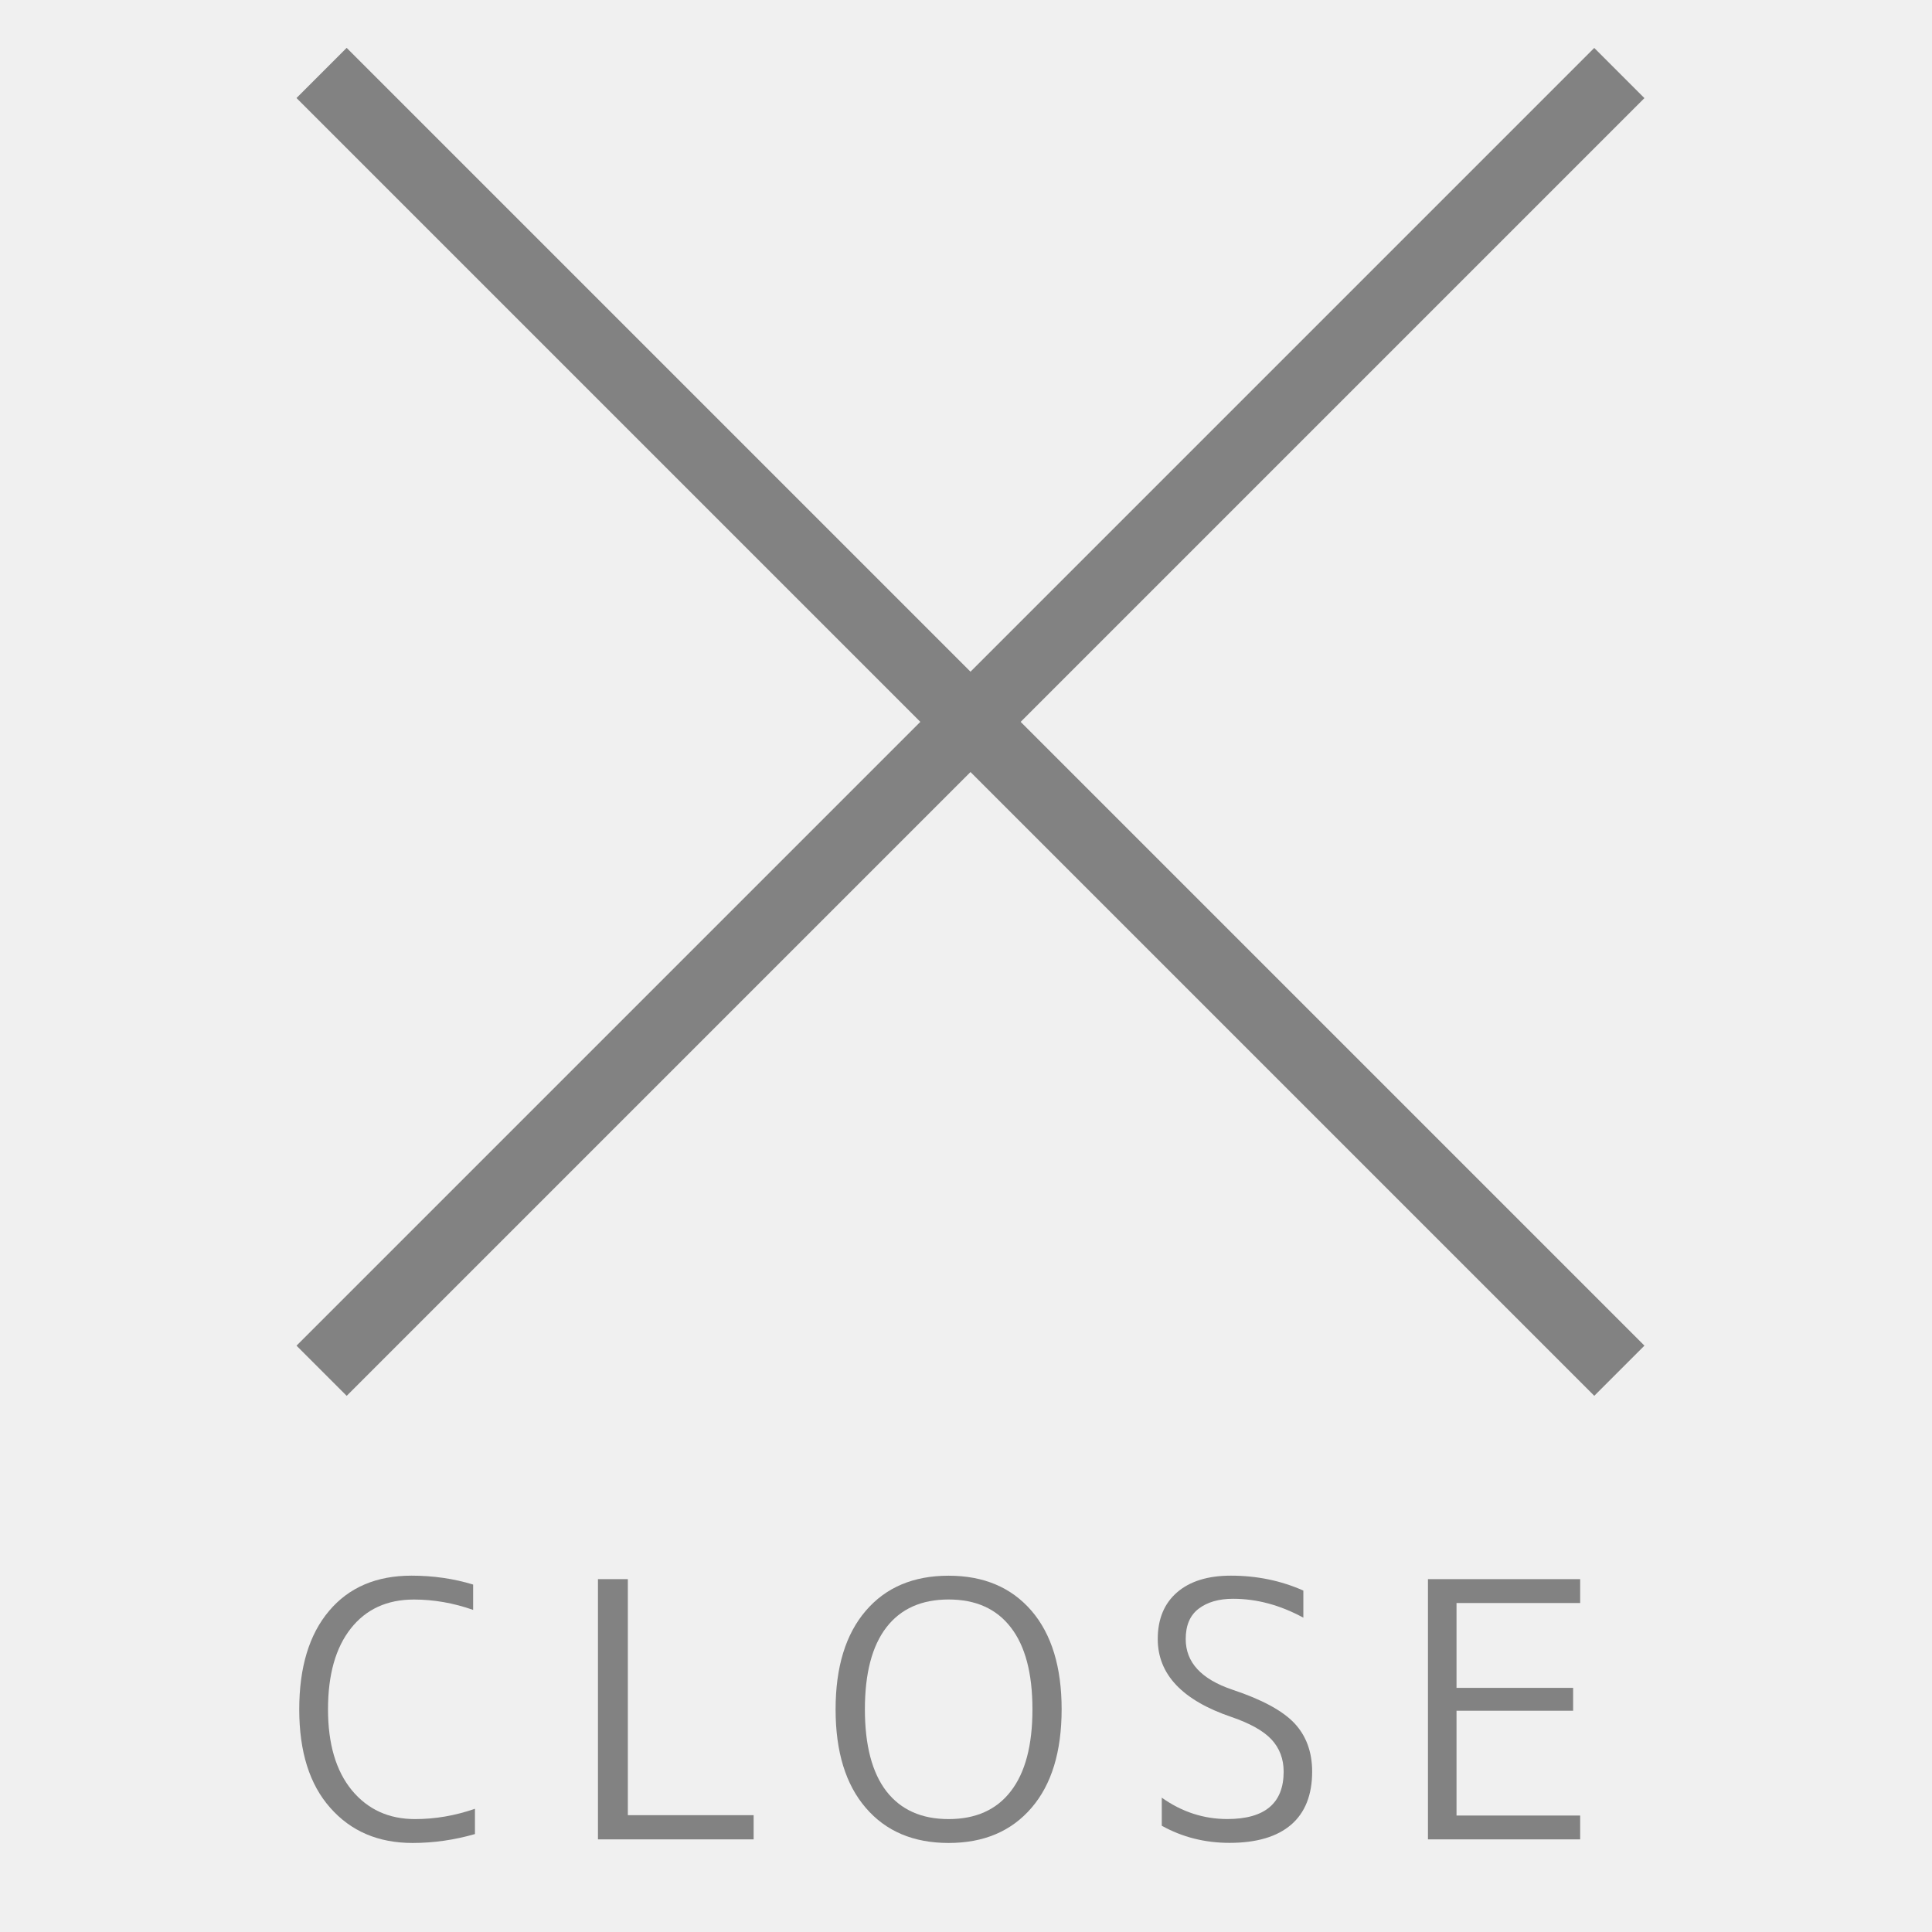
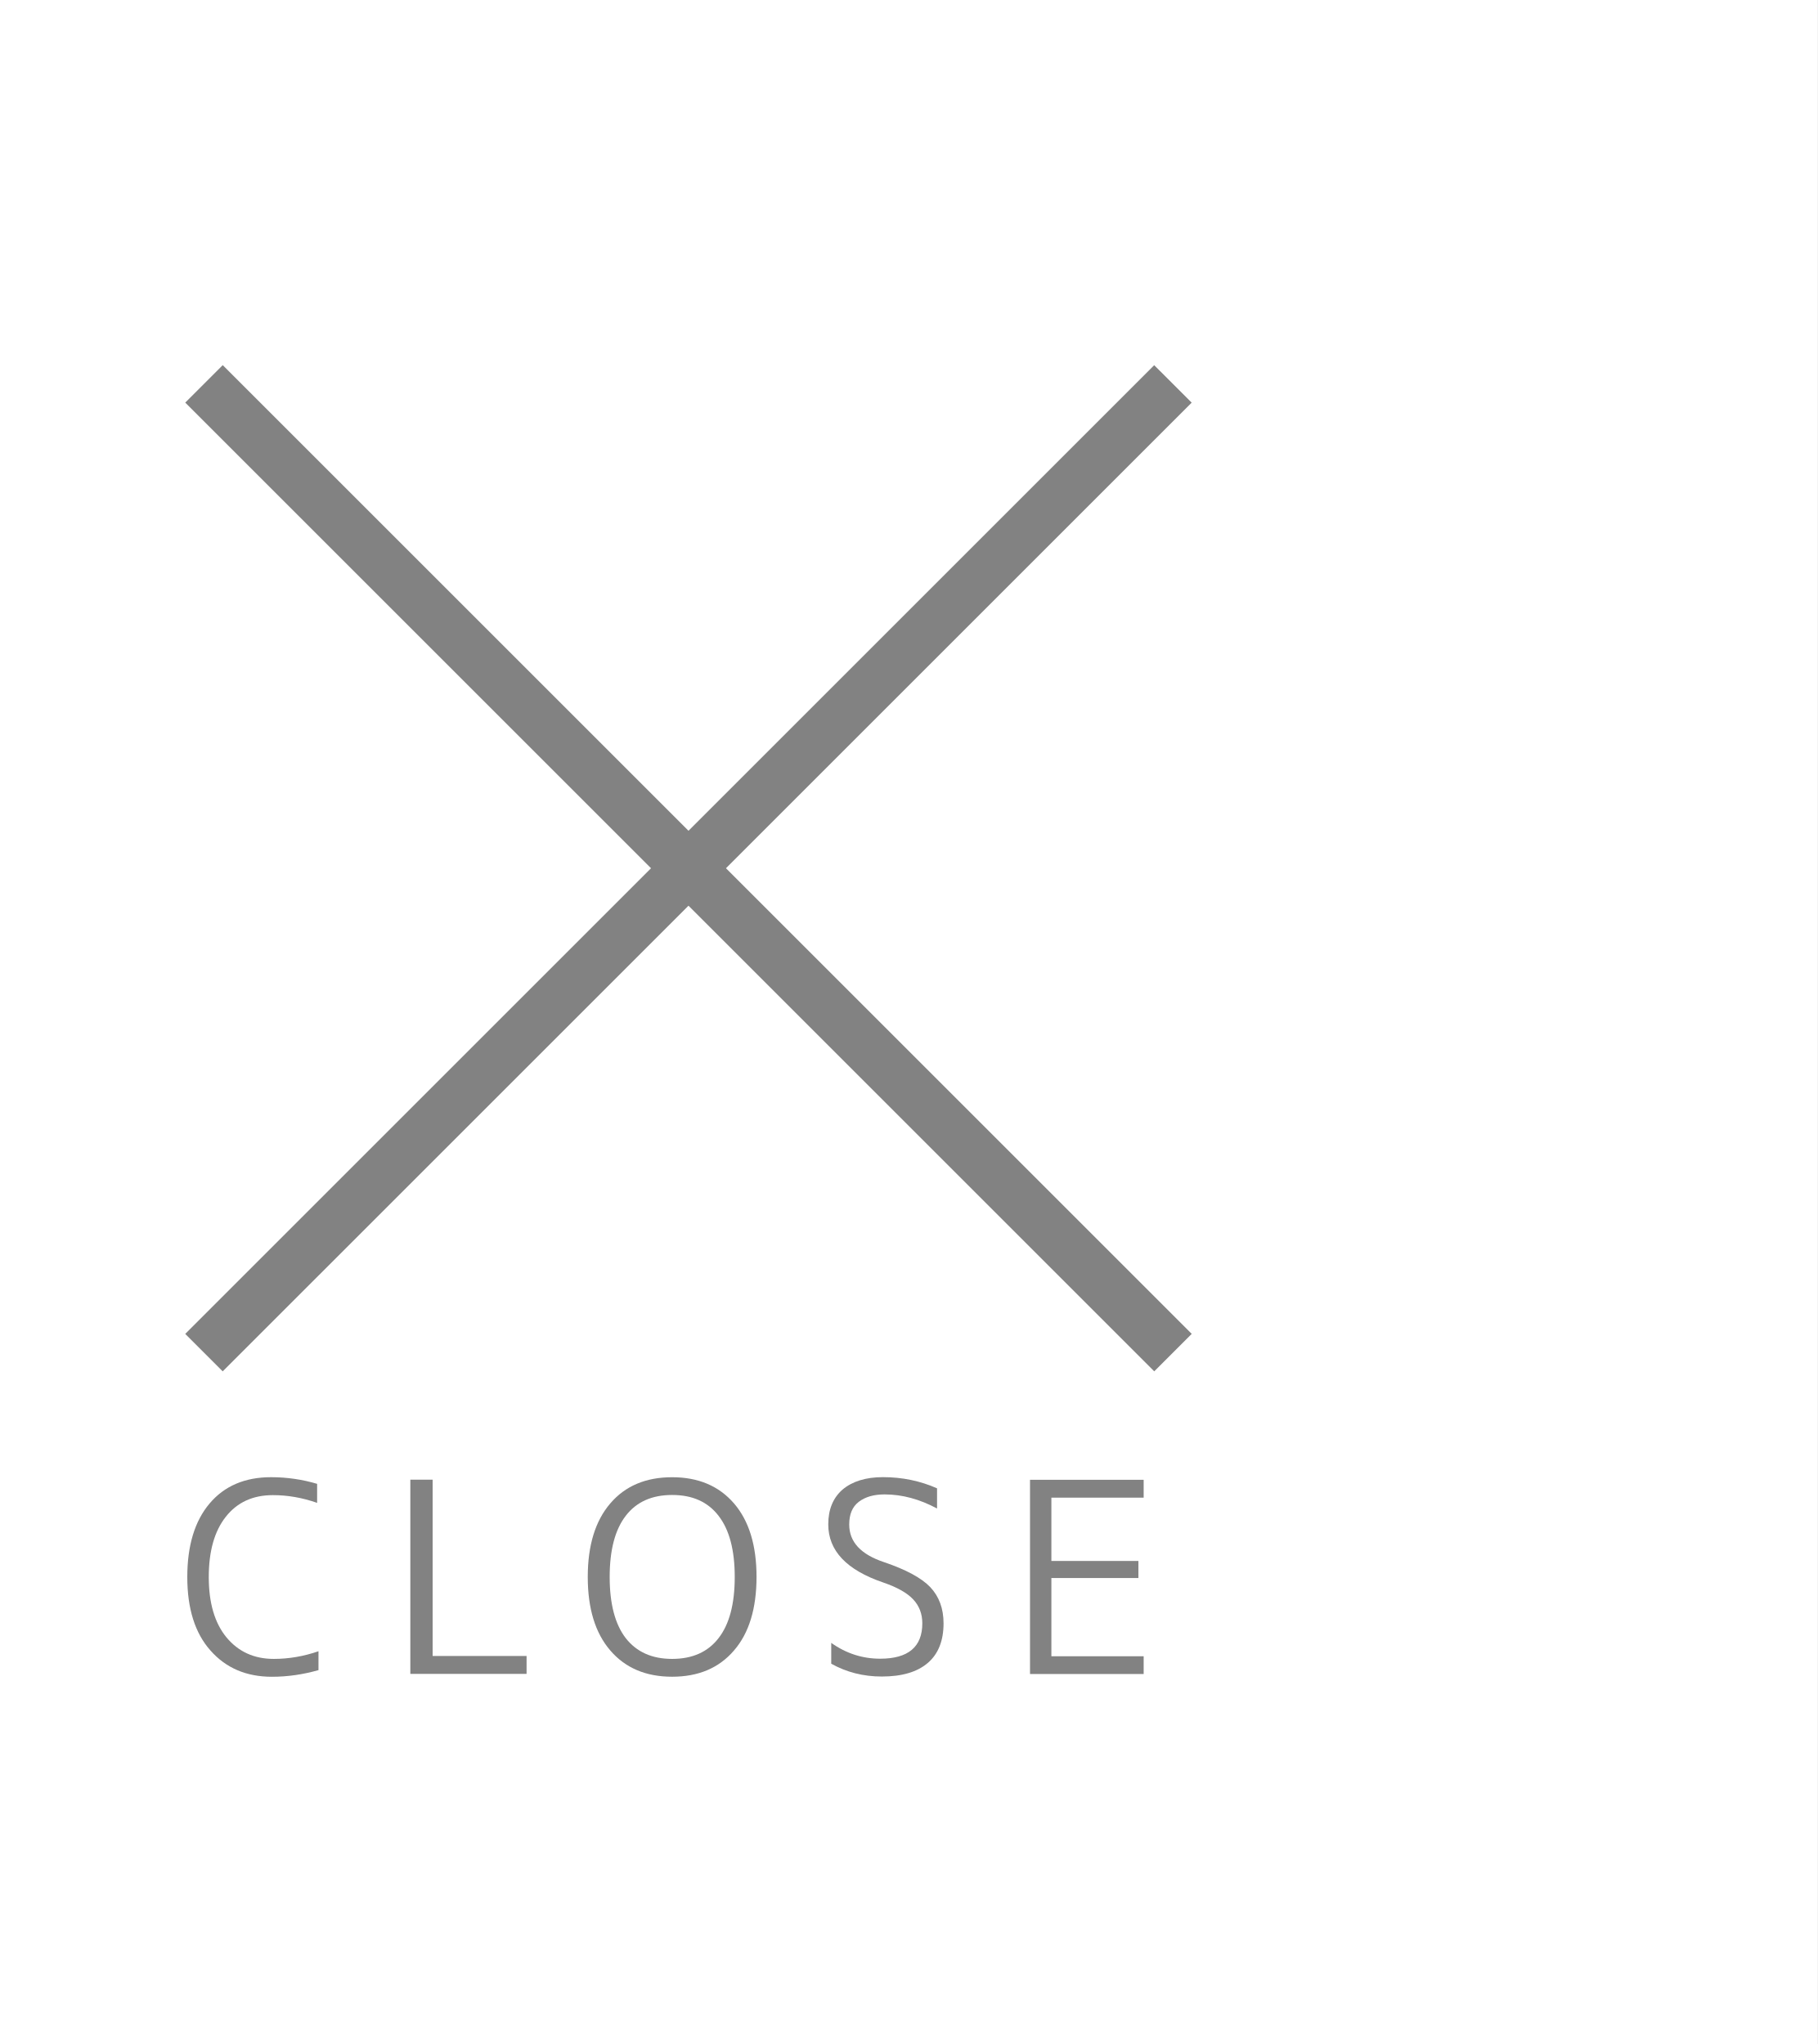
- <svg xmlns="http://www.w3.org/2000/svg" version="1.1" id="レイヤー_1" x="0px" y="0px" width="36px" height="36px" viewBox="-6 -6 36 36" enable-background="new -6 -6 36 36" xml:space="preserve">
+ <svg xmlns="http://www.w3.org/2000/svg" version="1.1" id="レイヤー_1" x="0px" y="0px" width="45.354px" height="51.023px" viewBox="0 0 45.354 51.023" enable-background="new 0 0 45.354 51.023" xml:space="preserve">
+   <rect y="-0.468" fill="#FFFFFF" width="45.354" height="51.898" />
  <g>
-     <path fill="none" d="M-6-6h36v36H-6V-6z" />
-   </g>
-   <g>
-     <rect x="-5.016" y="6.79" transform="matrix(0.7071 -0.7071 0.7071 0.7071 -1.7293 10.7266)" fill="#828282" width="34.198" height="1.322" />
-     <rect x="-5.016" y="6.789" transform="matrix(0.7071 0.7071 -0.7071 0.7071 8.8068 -6.3618)" fill="#828282" width="34.199" height="1.322" />
-   </g>
-   <g>
-     <path fill="#828282" d="M1.734,27.896c0.376,0,0.747-0.064,1.116-0.192v0.471c-0.382,0.11-0.77,0.166-1.162,0.166   c-0.639,0-1.149-0.218-1.534-0.655c-0.386-0.434-0.578-1.046-0.578-1.834c0-0.784,0.185-1.396,0.555-1.834   C0.5,23.579,1.013,23.36,1.668,23.36c0.402,0,0.786,0.055,1.148,0.166v0.472c-0.368-0.129-0.735-0.193-1.103-0.193   c-0.501,0-0.892,0.18-1.175,0.538c-0.284,0.359-0.426,0.86-0.426,1.509c0,0.641,0.147,1.143,0.442,1.504   C0.851,27.716,1.243,27.896,1.734,27.896z" />
-     <path fill="#828282" d="M5.699,23.426v4.397h2.344v0.451H5.142v-4.849H5.699z" />
-     <path fill="#828282" d="M13.221,27.686c-0.376,0.438-0.89,0.655-1.545,0.655s-1.17-0.218-1.544-0.655   C9.758,27.252,9.57,26.64,9.57,25.852c0-0.789,0.188-1.401,0.562-1.837c0.374-0.437,0.889-0.654,1.544-0.654   s1.169,0.218,1.545,0.654c0.374,0.436,0.561,1.048,0.561,1.837C13.781,26.64,13.595,27.252,13.221,27.686z M12.834,24.323   c-0.267-0.346-0.653-0.519-1.158-0.519s-0.892,0.173-1.159,0.519c-0.267,0.346-0.401,0.854-0.401,1.528   c0,0.672,0.135,1.182,0.401,1.527c0.268,0.345,0.654,0.518,1.159,0.518s0.892-0.173,1.158-0.518   c0.269-0.346,0.404-0.855,0.404-1.527C13.238,25.178,13.103,24.669,12.834,24.323z" />
-     <path fill="#828282" d="M16.936,23.36c0.483,0,0.933,0.093,1.35,0.278v0.505c-0.431-0.234-0.866-0.352-1.309-0.352   c-0.267,0-0.481,0.062-0.643,0.186s-0.24,0.312-0.24,0.565c0,0.434,0.29,0.747,0.87,0.943c0.548,0.182,0.932,0.389,1.154,0.623   c0.221,0.235,0.332,0.537,0.332,0.904c0,0.433-0.131,0.763-0.391,0.988c-0.263,0.226-0.645,0.339-1.149,0.339   c-0.461,0-0.881-0.107-1.262-0.319v-0.523c0.375,0.266,0.782,0.398,1.221,0.398c0.7,0,1.05-0.295,1.05-0.883   c0-0.238-0.077-0.438-0.226-0.599c-0.149-0.16-0.399-0.3-0.745-0.419c-0.915-0.31-1.375-0.794-1.375-1.453   c0-0.372,0.12-0.662,0.36-0.87C16.172,23.464,16.507,23.36,16.936,23.36z" />
-     <path fill="#828282" d="M23.443,23.87H21.14v1.581h2.173v0.426H21.14v1.953h2.304v0.444h-2.836v-4.849h2.836V23.87z" />
+     <g>
+       <rect x="0.082" y="21.013" transform="matrix(0.7071 -0.7071 0.7071 0.7071 -10.2935 18.4972)" fill="#828282" width="34.198" height="1.322" />
+       <rect x="0.082" y="21.012" transform="matrix(0.7071 0.7071 -0.7071 0.7071 20.3581 -5.8011)" fill="#828282" width="34.199" height="1.323" />
+     </g>
+     <g>
+       <path fill="#828282" d="M6.832,41.41c0.376,0,0.747-0.064,1.116-0.191v0.471c-0.382,0.109-0.77,0.166-1.162,0.166    c-0.639,0-1.149-0.219-1.534-0.656c-0.386-0.434-0.578-1.045-0.578-1.834c0-0.783,0.185-1.395,0.555-1.834    c0.369-0.438,0.882-0.658,1.537-0.658c0.402,0,0.786,0.059,1.148,0.166v0.475c-0.368-0.129-0.735-0.193-1.103-0.193    c-0.501,0-0.892,0.18-1.175,0.539c-0.284,0.359-0.426,0.859-0.426,1.508c0,0.643,0.147,1.145,0.442,1.504    C5.949,41.23,6.341,41.41,6.832,41.41z" />
+       <path fill="#828282" d="M10.797,36.939v4.398h2.344v0.447H10.24v-4.848h0.557V36.939z" />
+       <path fill="#828282" d="M18.318,41.199c-0.375,0.439-0.89,0.656-1.545,0.656c-0.654,0-1.169-0.219-1.543-0.656    c-0.374-0.434-0.562-1.045-0.562-1.834s0.188-1.4,0.562-1.836c0.374-0.438,0.889-0.654,1.543-0.654    c0.656,0,1.17,0.219,1.545,0.654c0.375,0.436,0.562,1.047,0.562,1.836C18.879,40.154,18.693,40.766,18.318,41.199z M17.932,37.838    c-0.267-0.348-0.652-0.52-1.158-0.52c-0.504,0-0.891,0.172-1.158,0.52c-0.267,0.346-0.401,0.854-0.401,1.527    c0,0.672,0.135,1.182,0.401,1.527c0.268,0.344,0.654,0.518,1.158,0.518c0.506,0,0.893-0.174,1.158-0.518    c0.27-0.346,0.404-0.855,0.404-1.527C18.336,38.691,18.201,38.184,17.932,37.838z" />
+       <path fill="#828282" d="M22.035,36.873c0.482,0,0.932,0.094,1.35,0.279v0.504c-0.432-0.232-0.867-0.352-1.309-0.352    c-0.268,0-0.482,0.061-0.646,0.186c-0.161,0.125-0.237,0.312-0.237,0.566c0,0.434,0.289,0.746,0.869,0.939    c0.549,0.186,0.932,0.393,1.153,0.623c0.222,0.236,0.332,0.537,0.332,0.904c0,0.434-0.131,0.764-0.392,0.988    c-0.264,0.227-0.646,0.34-1.149,0.34c-0.461,0-0.881-0.107-1.262-0.32v-0.52c0.375,0.266,0.782,0.395,1.221,0.395    c0.701,0,1.052-0.295,1.052-0.883c0-0.238-0.078-0.438-0.228-0.598s-0.397-0.301-0.744-0.42c-0.916-0.311-1.375-0.793-1.375-1.453    c0-0.371,0.119-0.662,0.358-0.869C21.27,36.979,21.605,36.873,22.035,36.873z" />
+       <path fill="#828282" d="M28.541,37.385h-2.303v1.58h2.172v0.426h-2.172v1.953h2.303v0.443h-2.836v-4.848h2.836V37.385    L28.541,37.385z" />
+     </g>
  </g>
</svg>
